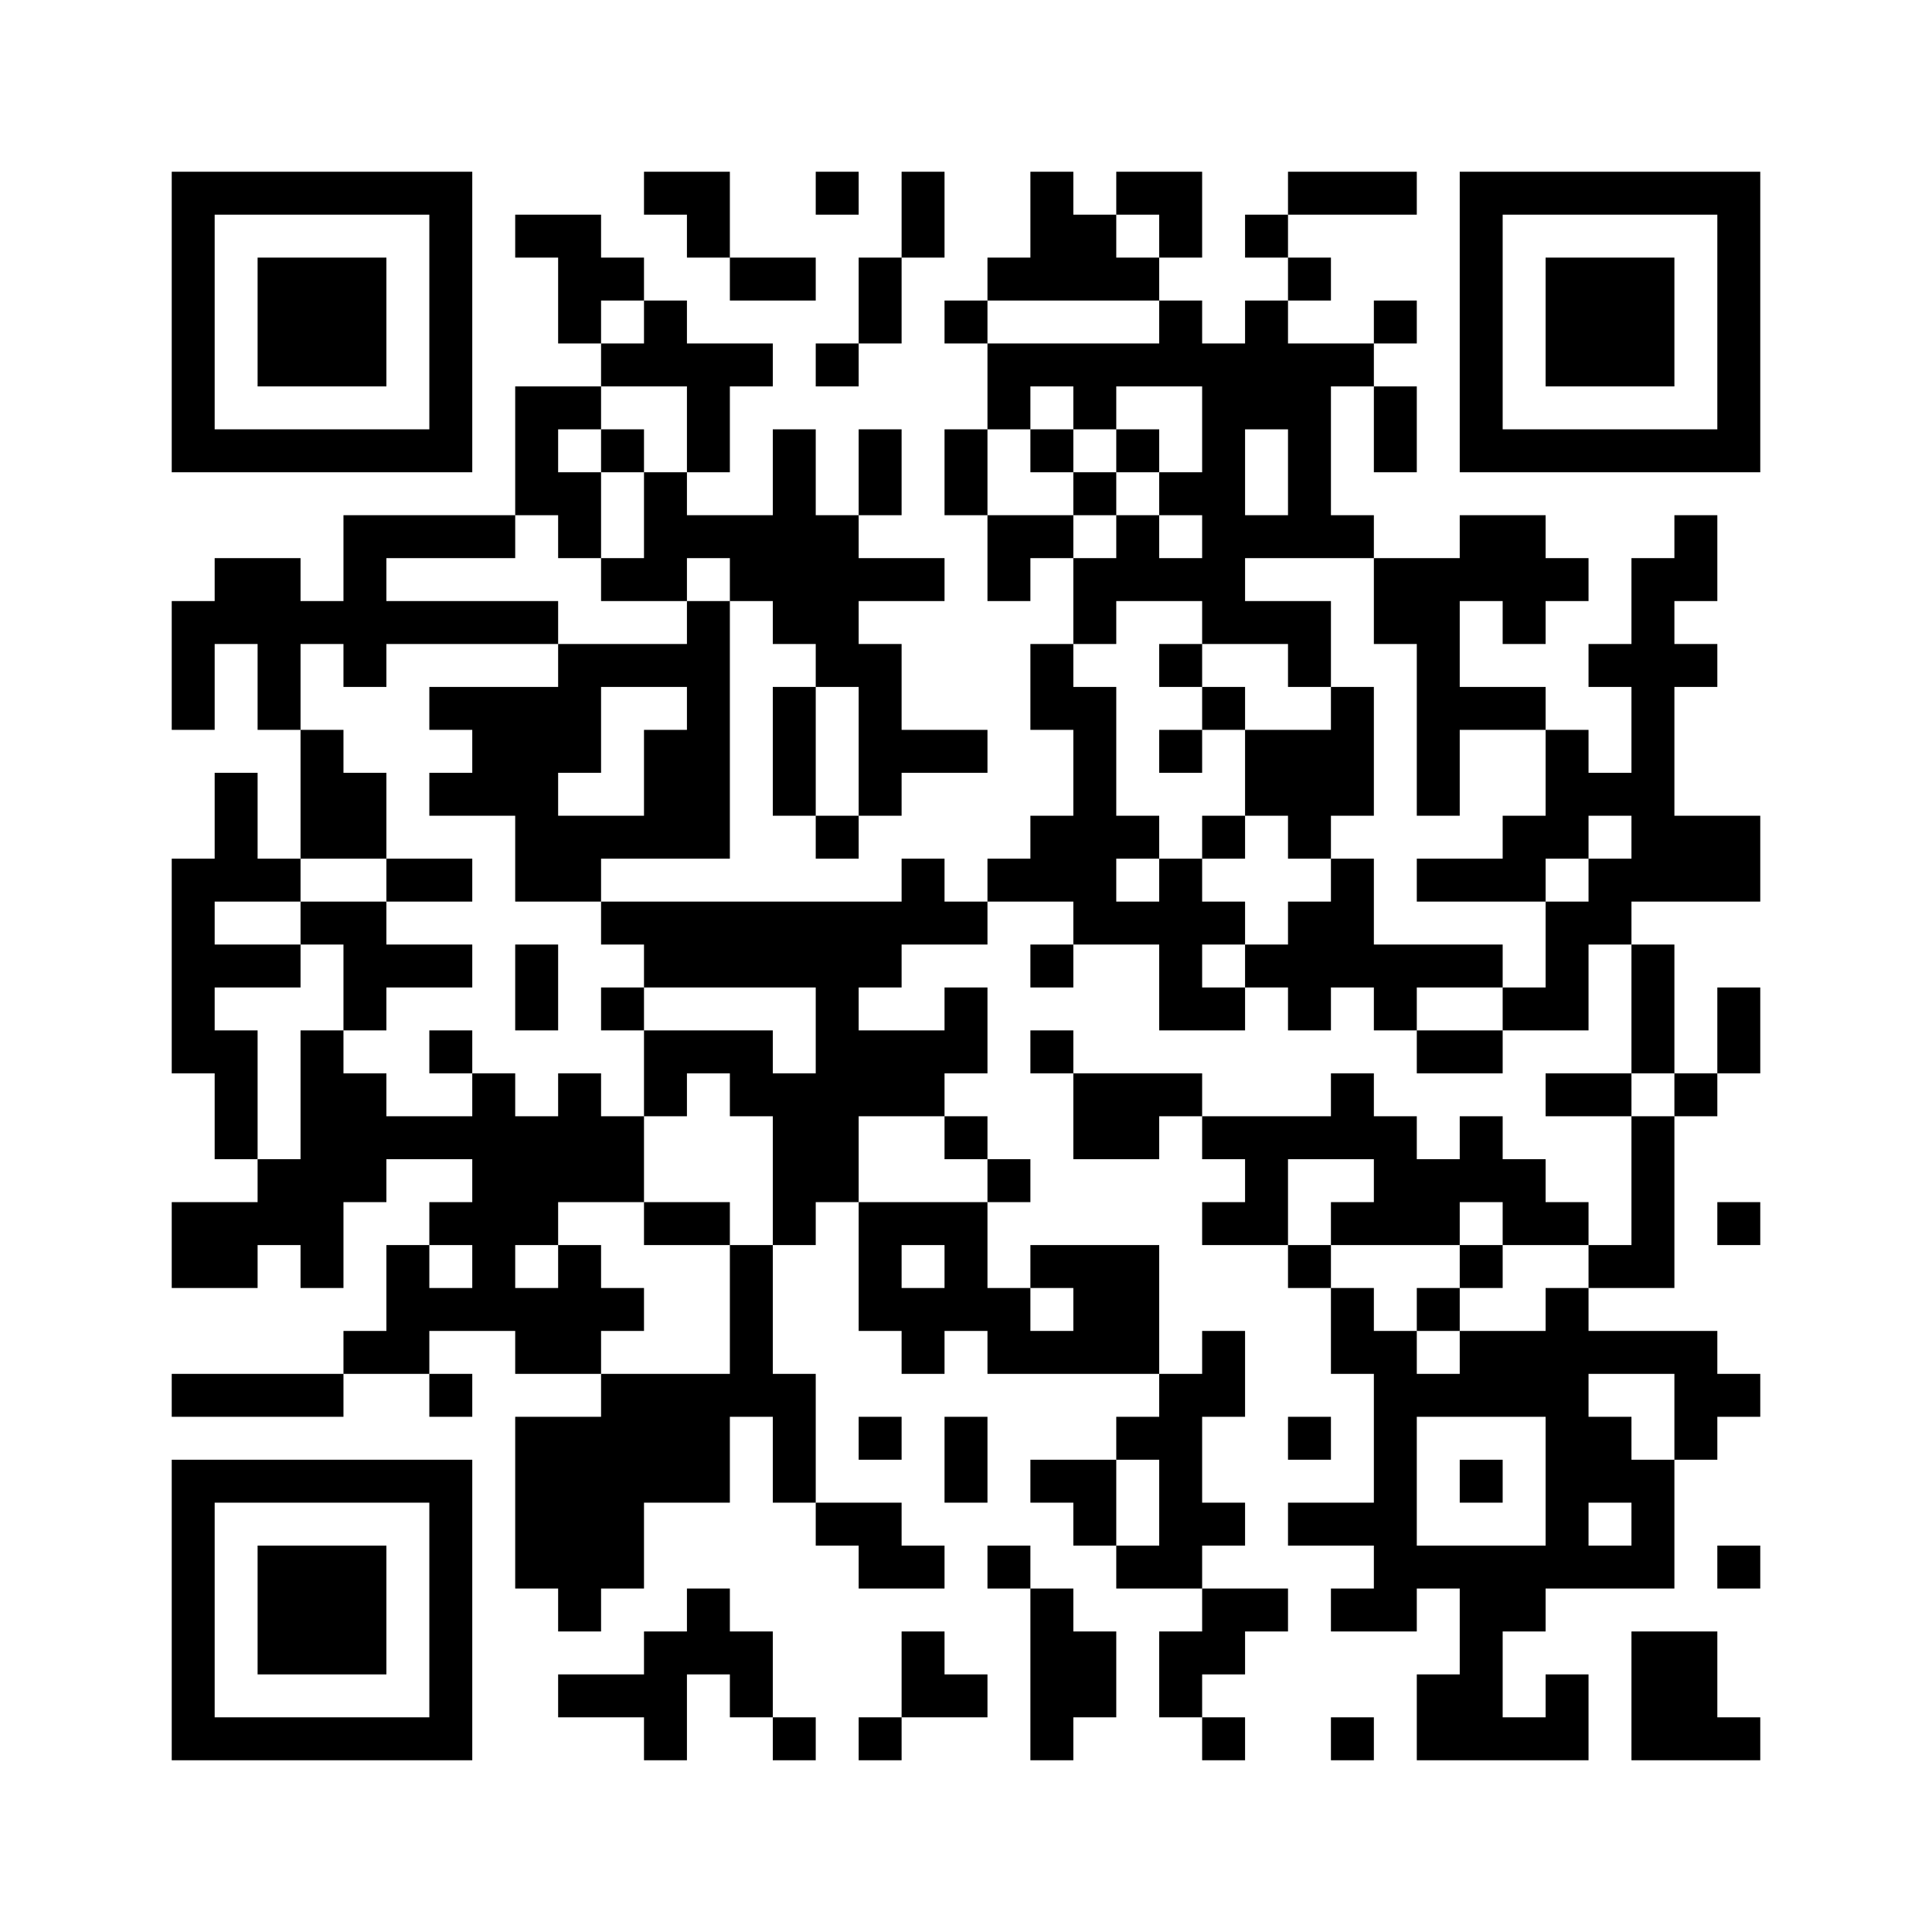
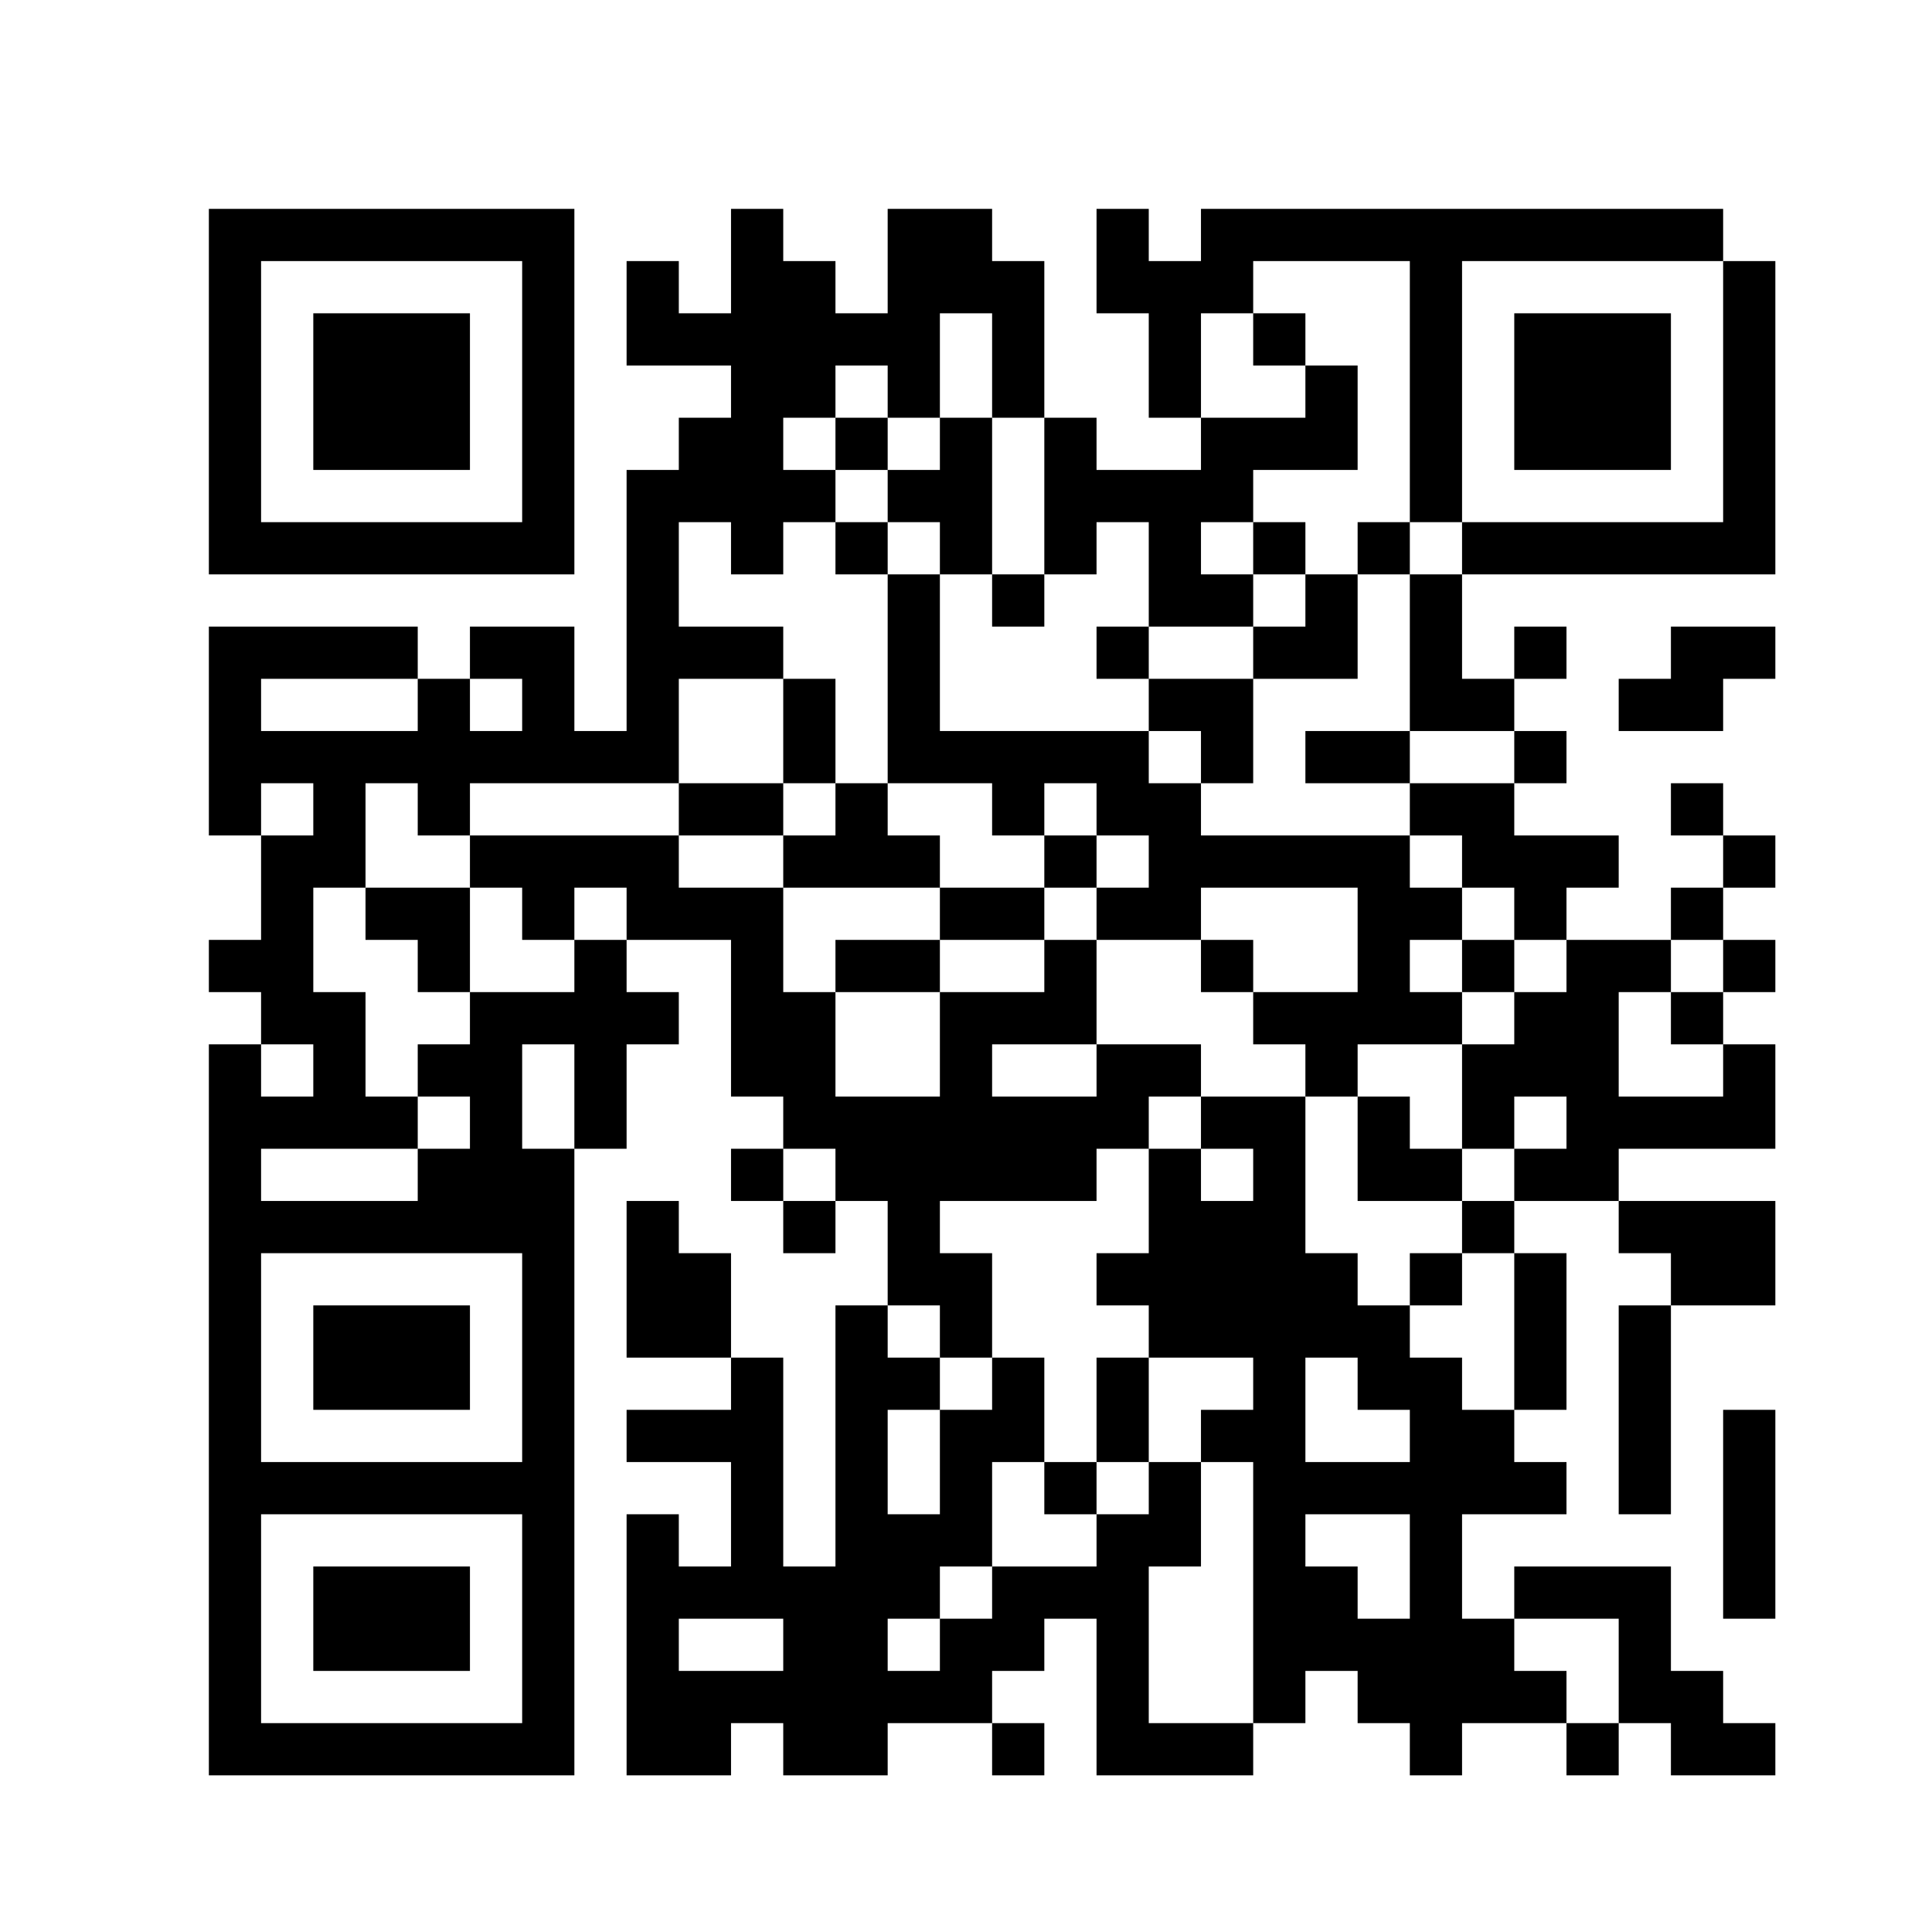
- <svg xmlns="http://www.w3.org/2000/svg" width="45mm" height="45mm" version="1.1" viewBox="0 0 45 45">
-   <path d="M4,4H5V5H4zM5,4H6V5H5zM6,4H7V5H6zM7,4H8V5H7zM8,4H9V5H8zM9,4H10V5H9zM10,4H11V5H10zM15,4H16V5H15zM16,4H17V5H16zM19,4H20V5H19zM21,4H22V5H21zM24,4H25V5H24zM26,4H27V5H26zM27,4H28V5H27zM30,4H31V5H30zM31,4H32V5H31zM32,4H33V5H32zM34,4H35V5H34zM35,4H36V5H35zM36,4H37V5H36zM37,4H38V5H37zM38,4H39V5H38zM39,4H40V5H39zM40,4H41V5H40zM4,5H5V6H4zM10,5H11V6H10zM12,5H13V6H12zM13,5H14V6H13zM16,5H17V6H16zM21,5H22V6H21zM24,5H25V6H24zM25,5H26V6H25zM27,5H28V6H27zM29,5H30V6H29zM34,5H35V6H34zM40,5H41V6H40zM4,6H5V7H4zM6,6H7V7H6zM7,6H8V7H7zM8,6H9V7H8zM10,6H11V7H10zM13,6H14V7H13zM14,6H15V7H14zM17,6H18V7H17zM18,6H19V7H18zM20,6H21V7H20zM23,6H24V7H23zM24,6H25V7H24zM25,6H26V7H25zM26,6H27V7H26zM30,6H31V7H30zM34,6H35V7H34zM36,6H37V7H36zM37,6H38V7H37zM38,6H39V7H38zM40,6H41V7H40zM4,7H5V8H4zM6,7H7V8H6zM7,7H8V8H7zM8,7H9V8H8zM10,7H11V8H10zM13,7H14V8H13zM15,7H16V8H15zM20,7H21V8H20zM22,7H23V8H22zM27,7H28V8H27zM29,7H30V8H29zM32,7H33V8H32zM34,7H35V8H34zM36,7H37V8H36zM37,7H38V8H37zM38,7H39V8H38zM40,7H41V8H40zM4,8H5V9H4zM6,8H7V9H6zM7,8H8V9H7zM8,8H9V9H8zM10,8H11V9H10zM14,8H15V9H14zM15,8H16V9H15zM16,8H17V9H16zM17,8H18V9H17zM19,8H20V9H19zM23,8H24V9H23zM24,8H25V9H24zM25,8H26V9H25zM26,8H27V9H26zM27,8H28V9H27zM28,8H29V9H28zM29,8H30V9H29zM30,8H31V9H30zM31,8H32V9H31zM34,8H35V9H34zM36,8H37V9H36zM37,8H38V9H37zM38,8H39V9H38zM40,8H41V9H40zM4,9H5V10H4zM10,9H11V10H10zM12,9H13V10H12zM13,9H14V10H13zM16,9H17V10H16zM23,9H24V10H23zM25,9H26V10H25zM28,9H29V10H28zM29,9H30V10H29zM30,9H31V10H30zM32,9H33V10H32zM34,9H35V10H34zM40,9H41V10H40zM4,10H5V11H4zM5,10H6V11H5zM6,10H7V11H6zM7,10H8V11H7zM8,10H9V11H8zM9,10H10V11H9zM10,10H11V11H10zM12,10H13V11H12zM14,10H15V11H14zM16,10H17V11H16zM18,10H19V11H18zM20,10H21V11H20zM22,10H23V11H22zM24,10H25V11H24zM26,10H27V11H26zM28,10H29V11H28zM30,10H31V11H30zM32,10H33V11H32zM34,10H35V11H34zM35,10H36V11H35zM36,10H37V11H36zM37,10H38V11H37zM38,10H39V11H38zM39,10H40V11H39zM40,10H41V11H40zM12,11H13V12H12zM13,11H14V12H13zM15,11H16V12H15zM18,11H19V12H18zM20,11H21V12H20zM22,11H23V12H22zM25,11H26V12H25zM27,11H28V12H27zM28,11H29V12H28zM30,11H31V12H30zM8,12H9V13H8zM9,12H10V13H9zM10,12H11V13H10zM11,12H12V13H11zM13,12H14V13H13zM15,12H16V13H15zM16,12H17V13H16zM17,12H18V13H17zM18,12H19V13H18zM19,12H20V13H19zM23,12H24V13H23zM24,12H25V13H24zM26,12H27V13H26zM28,12H29V13H28zM29,12H30V13H29zM30,12H31V13H30zM31,12H32V13H31zM34,12H35V13H34zM35,12H36V13H35zM39,12H40V13H39zM5,13H6V14H5zM6,13H7V14H6zM8,13H9V14H8zM14,13H15V14H14zM15,13H16V14H15zM17,13H18V14H17zM18,13H19V14H18zM19,13H20V14H19zM20,13H21V14H20zM21,13H22V14H21zM23,13H24V14H23zM25,13H26V14H25zM26,13H27V14H26zM27,13H28V14H27zM28,13H29V14H28zM32,13H33V14H32zM33,13H34V14H33zM34,13H35V14H34zM35,13H36V14H35zM36,13H37V14H36zM38,13H39V14H38zM39,13H40V14H39zM4,14H5V15H4zM5,14H6V15H5zM6,14H7V15H6zM7,14H8V15H7zM8,14H9V15H8zM9,14H10V15H9zM10,14H11V15H10zM11,14H12V15H11zM12,14H13V15H12zM16,14H17V15H16zM18,14H19V15H18zM19,14H20V15H19zM25,14H26V15H25zM28,14H29V15H28zM29,14H30V15H29zM30,14H31V15H30zM32,14H33V15H32zM33,14H34V15H33zM35,14H36V15H35zM38,14H39V15H38zM4,15H5V16H4zM6,15H7V16H6zM8,15H9V16H8zM13,15H14V16H13zM14,15H15V16H14zM15,15H16V16H15zM16,15H17V16H16zM19,15H20V16H19zM20,15H21V16H20zM24,15H25V16H24zM27,15H28V16H27zM30,15H31V16H30zM33,15H34V16H33zM37,15H38V16H37zM38,15H39V16H38zM39,15H40V16H39zM4,16H5V17H4zM6,16H7V17H6zM10,16H11V17H10zM11,16H12V17H11zM12,16H13V17H12zM13,16H14V17H13zM16,16H17V17H16zM18,16H19V17H18zM20,16H21V17H20zM24,16H25V17H24zM25,16H26V17H25zM28,16H29V17H28zM31,16H32V17H31zM33,16H34V17H33zM34,16H35V17H34zM35,16H36V17H35zM38,16H39V17H38zM7,17H8V18H7zM11,17H12V18H11zM12,17H13V18H12zM13,17H14V18H13zM15,17H16V18H15zM16,17H17V18H16zM18,17H19V18H18zM20,17H21V18H20zM21,17H22V18H21zM22,17H23V18H22zM25,17H26V18H25zM27,17H28V18H27zM29,17H30V18H29zM30,17H31V18H30zM31,17H32V18H31zM33,17H34V18H33zM36,17H37V18H36zM38,17H39V18H38zM5,18H6V19H5zM7,18H8V19H7zM8,18H9V19H8zM10,18H11V19H10zM11,18H12V19H11zM12,18H13V19H12zM15,18H16V19H15zM16,18H17V19H16zM18,18H19V19H18zM20,18H21V19H20zM25,18H26V19H25zM29,18H30V19H29zM30,18H31V19H30zM31,18H32V19H31zM33,18H34V19H33zM36,18H37V19H36zM37,18H38V19H37zM38,18H39V19H38zM5,19H6V20H5zM7,19H8V20H7zM8,19H9V20H8zM12,19H13V20H12zM13,19H14V20H13zM14,19H15V20H14zM15,19H16V20H15zM16,19H17V20H16zM19,19H20V20H19zM24,19H25V20H24zM25,19H26V20H25zM26,19H27V20H26zM28,19H29V20H28zM30,19H31V20H30zM35,19H36V20H35zM36,19H37V20H36zM38,19H39V20H38zM39,19H40V20H39zM40,19H41V20H40zM4,20H5V21H4zM5,20H6V21H5zM6,20H7V21H6zM9,20H10V21H9zM10,20H11V21H10zM12,20H13V21H12zM13,20H14V21H13zM21,20H22V21H21zM23,20H24V21H23zM24,20H25V21H24zM25,20H26V21H25zM27,20H28V21H27zM31,20H32V21H31zM33,20H34V21H33zM34,20H35V21H34zM35,20H36V21H35zM37,20H38V21H37zM38,20H39V21H38zM39,20H40V21H39zM40,20H41V21H40zM4,21H5V22H4zM7,21H8V22H7zM8,21H9V22H8zM14,21H15V22H14zM15,21H16V22H15zM16,21H17V22H16zM17,21H18V22H17zM18,21H19V22H18zM19,21H20V22H19zM20,21H21V22H20zM21,21H22V22H21zM22,21H23V22H22zM25,21H26V22H25zM26,21H27V22H26zM27,21H28V22H27zM28,21H29V22H28zM30,21H31V22H30zM31,21H32V22H31zM36,21H37V22H36zM37,21H38V22H37zM4,22H5V23H4zM5,22H6V23H5zM6,22H7V23H6zM8,22H9V23H8zM9,22H10V23H9zM10,22H11V23H10zM12,22H13V23H12zM15,22H16V23H15zM16,22H17V23H16zM17,22H18V23H17zM18,22H19V23H18zM19,22H20V23H19zM20,22H21V23H20zM24,22H25V23H24zM27,22H28V23H27zM29,22H30V23H29zM30,22H31V23H30zM31,22H32V23H31zM32,22H33V23H32zM33,22H34V23H33zM34,22H35V23H34zM36,22H37V23H36zM38,22H39V23H38zM4,23H5V24H4zM8,23H9V24H8zM12,23H13V24H12zM14,23H15V24H14zM19,23H20V24H19zM22,23H23V24H22zM27,23H28V24H27zM28,23H29V24H28zM30,23H31V24H30zM32,23H33V24H32zM35,23H36V24H35zM36,23H37V24H36zM38,23H39V24H38zM40,23H41V24H40zM4,24H5V25H4zM5,24H6V25H5zM7,24H8V25H7zM10,24H11V25H10zM15,24H16V25H15zM16,24H17V25H16zM17,24H18V25H17zM19,24H20V25H19zM20,24H21V25H20zM21,24H22V25H21zM22,24H23V25H22zM24,24H25V25H24zM33,24H34V25H33zM34,24H35V25H34zM38,24H39V25H38zM40,24H41V25H40zM5,25H6V26H5zM7,25H8V26H7zM8,25H9V26H8zM11,25H12V26H11zM13,25H14V26H13zM15,25H16V26H15zM17,25H18V26H17zM18,25H19V26H18zM19,25H20V26H19zM20,25H21V26H20zM21,25H22V26H21zM25,25H26V26H25zM26,25H27V26H26zM27,25H28V26H27zM31,25H32V26H31zM36,25H37V26H36zM37,25H38V26H37zM39,25H40V26H39zM5,26H6V27H5zM7,26H8V27H7zM8,26H9V27H8zM9,26H10V27H9zM10,26H11V27H10zM11,26H12V27H11zM12,26H13V27H12zM13,26H14V27H13zM14,26H15V27H14zM18,26H19V27H18zM19,26H20V27H19zM22,26H23V27H22zM25,26H26V27H25zM26,26H27V27H26zM28,26H29V27H28zM29,26H30V27H29zM30,26H31V27H30zM31,26H32V27H31zM32,26H33V27H32zM34,26H35V27H34zM38,26H39V27H38zM6,27H7V28H6zM7,27H8V28H7zM8,27H9V28H8zM11,27H12V28H11zM12,27H13V28H12zM13,27H14V28H13zM14,27H15V28H14zM18,27H19V28H18zM19,27H20V28H19zM23,27H24V28H23zM29,27H30V28H29zM32,27H33V28H32zM33,27H34V28H33zM34,27H35V28H34zM35,27H36V28H35zM38,27H39V28H38zM4,28H5V29H4zM5,28H6V29H5zM6,28H7V29H6zM7,28H8V29H7zM10,28H11V29H10zM11,28H12V29H11zM12,28H13V29H12zM15,28H16V29H15zM16,28H17V29H16zM18,28H19V29H18zM20,28H21V29H20zM21,28H22V29H21zM22,28H23V29H22zM28,28H29V29H28zM29,28H30V29H29zM31,28H32V29H31zM32,28H33V29H32zM33,28H34V29H33zM35,28H36V29H35zM36,28H37V29H36zM38,28H39V29H38zM40,28H41V29H40zM4,29H5V30H4zM5,29H6V30H5zM7,29H8V30H7zM9,29H10V30H9zM11,29H12V30H11zM13,29H14V30H13zM17,29H18V30H17zM20,29H21V30H20zM22,29H23V30H22zM24,29H25V30H24zM25,29H26V30H25zM26,29H27V30H26zM30,29H31V30H30zM34,29H35V30H34zM37,29H38V30H37zM38,29H39V30H38zM9,30H10V31H9zM10,30H11V31H10zM11,30H12V31H11zM12,30H13V31H12zM13,30H14V31H13zM14,30H15V31H14zM17,30H18V31H17zM20,30H21V31H20zM21,30H22V31H21zM22,30H23V31H22zM23,30H24V31H23zM25,30H26V31H25zM26,30H27V31H26zM31,30H32V31H31zM33,30H34V31H33zM36,30H37V31H36zM8,31H9V32H8zM9,31H10V32H9zM12,31H13V32H12zM13,31H14V32H13zM17,31H18V32H17zM21,31H22V32H21zM23,31H24V32H23zM24,31H25V32H24zM25,31H26V32H25zM26,31H27V32H26zM28,31H29V32H28zM31,31H32V32H31zM32,31H33V32H32zM34,31H35V32H34zM35,31H36V32H35zM36,31H37V32H36zM37,31H38V32H37zM38,31H39V32H38zM39,31H40V32H39zM4,32H5V33H4zM5,32H6V33H5zM6,32H7V33H6zM7,32H8V33H7zM10,32H11V33H10zM14,32H15V33H14zM15,32H16V33H15zM16,32H17V33H16zM17,32H18V33H17zM18,32H19V33H18zM27,32H28V33H27zM28,32H29V33H28zM32,32H33V33H32zM33,32H34V33H33zM34,32H35V33H34zM35,32H36V33H35zM36,32H37V33H36zM39,32H40V33H39zM40,32H41V33H40zM12,33H13V34H12zM13,33H14V34H13zM14,33H15V34H14zM15,33H16V34H15zM16,33H17V34H16zM18,33H19V34H18zM20,33H21V34H20zM22,33H23V34H22zM26,33H27V34H26zM27,33H28V34H27zM30,33H31V34H30zM32,33H33V34H32zM36,33H37V34H36zM37,33H38V34H37zM39,33H40V34H39zM4,34H5V35H4zM5,34H6V35H5zM6,34H7V35H6zM7,34H8V35H7zM8,34H9V35H8zM9,34H10V35H9zM10,34H11V35H10zM12,34H13V35H12zM13,34H14V35H13zM14,34H15V35H14zM15,34H16V35H15zM16,34H17V35H16zM18,34H19V35H18zM22,34H23V35H22zM24,34H25V35H24zM25,34H26V35H25zM27,34H28V35H27zM32,34H33V35H32zM34,34H35V35H34zM36,34H37V35H36zM37,34H38V35H37zM38,34H39V35H38zM4,35H5V36H4zM10,35H11V36H10zM12,35H13V36H12zM13,35H14V36H13zM14,35H15V36H14zM19,35H20V36H19zM20,35H21V36H20zM25,35H26V36H25zM27,35H28V36H27zM28,35H29V36H28zM30,35H31V36H30zM31,35H32V36H31zM32,35H33V36H32zM36,35H37V36H36zM38,35H39V36H38zM4,36H5V37H4zM6,36H7V37H6zM7,36H8V37H7zM8,36H9V37H8zM10,36H11V37H10zM12,36H13V37H12zM13,36H14V37H13zM14,36H15V37H14zM20,36H21V37H20zM21,36H22V37H21zM23,36H24V37H23zM26,36H27V37H26zM27,36H28V37H27zM32,36H33V37H32zM33,36H34V37H33zM34,36H35V37H34zM35,36H36V37H35zM36,36H37V37H36zM37,36H38V37H37zM38,36H39V37H38zM40,36H41V37H40zM4,37H5V38H4zM6,37H7V38H6zM7,37H8V38H7zM8,37H9V38H8zM10,37H11V38H10zM13,37H14V38H13zM16,37H17V38H16zM24,37H25V38H24zM28,37H29V38H28zM29,37H30V38H29zM31,37H32V38H31zM32,37H33V38H32zM34,37H35V38H34zM35,37H36V38H35zM4,38H5V39H4zM6,38H7V39H6zM7,38H8V39H7zM8,38H9V39H8zM10,38H11V39H10zM15,38H16V39H15zM16,38H17V39H16zM17,38H18V39H17zM21,38H22V39H21zM24,38H25V39H24zM25,38H26V39H25zM27,38H28V39H27zM28,38H29V39H28zM34,38H35V39H34zM38,38H39V39H38zM39,38H40V39H39zM4,39H5V40H4zM10,39H11V40H10zM13,39H14V40H13zM14,39H15V40H14zM15,39H16V40H15zM17,39H18V40H17zM21,39H22V40H21zM22,39H23V40H22zM24,39H25V40H24zM25,39H26V40H25zM27,39H28V40H27zM33,39H34V40H33zM34,39H35V40H34zM36,39H37V40H36zM38,39H39V40H38zM39,39H40V40H39zM4,40H5V41H4zM5,40H6V41H5zM6,40H7V41H6zM7,40H8V41H7zM8,40H9V41H8zM9,40H10V41H9zM10,40H11V41H10zM15,40H16V41H15zM18,40H19V41H18zM20,40H21V41H20zM24,40H25V41H24zM28,40H29V41H28zM31,40H32V41H31zM33,40H34V41H33zM34,40H35V41H34zM35,40H36V41H35zM36,40H37V41H36zM38,40H39V41H38zM39,40H40V41H39zM40,40H41V41H40z" id="qr-path" fill="#000000" fill-opacity="1" fill-rule="nonzero" stroke="none" />
+ <svg xmlns="http://www.w3.org/2000/svg" width="3.7mm" height="3.7mm" version="1.1" viewBox="0 0 3.7 3.7">
+   <path d="M0.4,0.4H0.5V0.5H0.4zM0.5,0.4H0.6V0.5H0.5zM0.6,0.4H0.7V0.5H0.6zM0.7,0.4H0.8V0.5H0.7zM0.8,0.4H0.9V0.5H0.8zM0.9,0.4H1V0.5H0.9zM1,0.4H1.1V0.5H1zM1.4,0.4H1.5V0.5H1.4zM1.7,0.4H1.8V0.5H1.7zM1.8,0.4H1.9V0.5H1.8zM2.1,0.4H2.2V0.5H2.1zM2.3,0.4H2.4V0.5H2.3zM2.4,0.4H2.5V0.5H2.4zM2.5,0.4H2.6V0.5H2.5zM2.6,0.4H2.7V0.5H2.6zM2.7,0.4H2.8V0.5H2.7zM2.8,0.4H2.9V0.5H2.8zM2.9,0.4H3V0.5H2.9zM3,0.4H3.1V0.5H3zM3.1,0.4H3.2V0.5H3.1zM3.2,0.4H3.3V0.5H3.2zM0.4,0.5H0.5V0.6H0.4zM1,0.5H1.1V0.6H1zM1.2,0.5H1.3V0.6H1.2zM1.4,0.5H1.5V0.6H1.4zM1.5,0.5H1.6V0.6H1.5zM1.7,0.5H1.8V0.6H1.7zM1.8,0.5H1.9V0.6H1.8zM1.9,0.5H2V0.6H1.9zM2.1,0.5H2.2V0.6H2.1zM2.2,0.5H2.3V0.6H2.2zM2.3,0.5H2.4V0.6H2.3zM2.7,0.5H2.8V0.6H2.7zM3.3,0.5H3.4V0.6H3.3zM0.4,0.6H0.5V0.7H0.4zM0.6,0.6H0.7V0.7H0.6zM0.7,0.6H0.8V0.7H0.7zM0.8,0.6H0.9V0.7H0.8zM1,0.6H1.1V0.7H1zM1.2,0.6H1.3V0.7H1.2zM1.3,0.6H1.4V0.7H1.3zM1.4,0.6H1.5V0.7H1.4zM1.5,0.6H1.6V0.7H1.5zM1.6,0.6H1.7V0.7H1.6zM1.7,0.6H1.8V0.7H1.7zM1.9,0.6H2V0.7H1.9zM2.2,0.6H2.3V0.7H2.2zM2.4,0.6H2.5V0.7H2.4zM2.7,0.6H2.8V0.7H2.7zM2.9,0.6H3V0.7H2.9zM3,0.6H3.1V0.7H3zM3.1,0.6H3.2V0.7H3.1zM3.3,0.6H3.4V0.7H3.3zM0.4,0.7H0.5V0.8H0.4zM0.6,0.7H0.7V0.8H0.6zM0.7,0.7H0.8V0.8H0.7zM0.8,0.7H0.9V0.8H0.8zM1,0.7H1.1V0.8H1zM1.4,0.7H1.5V0.8H1.4zM1.5,0.7H1.6V0.8H1.5zM1.7,0.7H1.8V0.8H1.7zM1.9,0.7H2V0.8H1.9zM2.2,0.7H2.3V0.8H2.2zM2.5,0.7H2.6V0.8H2.5zM2.7,0.7H2.8V0.8H2.7zM2.9,0.7H3V0.8H2.9zM3,0.7H3.1V0.8H3zM3.1,0.7H3.2V0.8H3.1zM3.3,0.7H3.4V0.8H3.3zM0.4,0.8H0.5V0.9H0.4zM0.6,0.8H0.7V0.9H0.6zM0.7,0.8H0.8V0.9H0.7zM0.8,0.8H0.9V0.9H0.8zM1,0.8H1.1V0.9H1zM1.3,0.8H1.4V0.9H1.3zM1.4,0.8H1.5V0.9H1.4zM1.6,0.8H1.7V0.9H1.6zM1.8,0.8H1.9V0.9H1.8zM2,0.8H2.1V0.9H2zM2.3,0.8H2.4V0.9H2.3zM2.4,0.8H2.5V0.9H2.4zM2.5,0.8H2.6V0.9H2.5zM2.7,0.8H2.8V0.9H2.7zM2.9,0.8H3V0.9H2.9zM3,0.8H3.1V0.9H3zM3.1,0.8H3.2V0.9H3.1zM3.3,0.8H3.4V0.9H3.3zM0.4,0.9H0.5V1H0.4zM1,0.9H1.1V1H1zM1.2,0.9H1.3V1H1.2zM1.3,0.9H1.4V1H1.3zM1.4,0.9H1.5V1H1.4zM1.5,0.9H1.6V1H1.5zM1.7,0.9H1.8V1H1.7zM1.8,0.9H1.9V1H1.8zM2,0.9H2.1V1H2zM2.1,0.9H2.2V1H2.1zM2.2,0.9H2.3V1H2.2zM2.3,0.9H2.4V1H2.3zM2.7,0.9H2.8V1H2.7zM3.3,0.9H3.4V1H3.3zM0.4,1H0.5V1.1H0.4zM0.5,1H0.6V1.1H0.5zM0.6,1H0.7V1.1H0.6zM0.7,1H0.8V1.1H0.7zM0.8,1H0.9V1.1H0.8zM0.9,1H1V1.1H0.9zM1,1H1.1V1.1H1zM1.2,1H1.3V1.1H1.2zM1.4,1H1.5V1.1H1.4zM1.6,1H1.7V1.1H1.6zM1.8,1H1.9V1.1H1.8zM2,1H2.1V1.1H2zM2.2,1H2.3V1.1H2.2zM2.4,1H2.5V1.1H2.4zM2.6,1H2.7V1.1H2.6zM2.8,1H2.9V1.1H2.8zM2.9,1H3V1.1H2.9zM3,1H3.1V1.1H3zM3.1,1H3.2V1.1H3.1zM3.2,1H3.3V1.1H3.2zM3.3,1H3.4V1.1H3.3zM1.2,1.1H1.3V1.2H1.2zM1.7,1.1H1.8V1.2H1.7zM1.9,1.1H2V1.2H1.9zM2.2,1.1H2.3V1.2H2.2zM2.3,1.1H2.4V1.2H2.3zM2.5,1.1H2.6V1.2H2.5zM2.7,1.1H2.8V1.2H2.7zM0.4,1.2H0.5V1.3H0.4zM0.5,1.2H0.6V1.3H0.5zM0.6,1.2H0.7V1.3H0.6zM0.7,1.2H0.8V1.3H0.7zM0.9,1.2H1V1.3H0.9zM1,1.2H1.1V1.3H1zM1.2,1.2H1.3V1.3H1.2zM1.3,1.2H1.4V1.3H1.3zM1.4,1.2H1.5V1.3H1.4zM1.7,1.2H1.8V1.3H1.7zM2.1,1.2H2.2V1.3H2.1zM2.4,1.2H2.5V1.3H2.4zM2.5,1.2H2.6V1.3H2.5zM2.7,1.2H2.8V1.3H2.7zM2.9,1.2H3V1.3H2.9zM3.2,1.2H3.3V1.3H3.2zM3.3,1.2H3.4V1.3H3.3zM0.4,1.3H0.5V1.4H0.4zM0.8,1.3H0.9V1.4H0.8zM1,1.3H1.1V1.4H1zM1.2,1.3H1.3V1.4H1.2zM1.5,1.3H1.6V1.4H1.5zM1.7,1.3H1.8V1.4H1.7zM2.2,1.3H2.3V1.4H2.2zM2.3,1.3H2.4V1.4H2.3zM2.7,1.3H2.8V1.4H2.7zM2.8,1.3H2.9V1.4H2.8zM3.1,1.3H3.2V1.4H3.1zM3.2,1.3H3.3V1.4H3.2zM0.4,1.4H0.5V1.5H0.4zM0.5,1.4H0.6V1.5H0.5zM0.6,1.4H0.7V1.5H0.6zM0.7,1.4H0.8V1.5H0.7zM0.8,1.4H0.9V1.5H0.8zM0.9,1.4H1V1.5H0.9zM1,1.4H1.1V1.5H1zM1.1,1.4H1.2V1.5H1.1zM1.2,1.4H1.3V1.5H1.2zM1.5,1.4H1.6V1.5H1.5zM1.7,1.4H1.8V1.5H1.7zM1.8,1.4H1.9V1.5H1.8zM1.9,1.4H2V1.5H1.9zM2,1.4H2.1V1.5H2zM2.1,1.4H2.2V1.5H2.1zM2.3,1.4H2.4V1.5H2.3zM2.5,1.4H2.6V1.5H2.5zM2.6,1.4H2.7V1.5H2.6zM2.9,1.4H3V1.5H2.9zM0.4,1.5H0.5V1.6H0.4zM0.6,1.5H0.7V1.6H0.6zM0.8,1.5H0.9V1.6H0.8zM1.3,1.5H1.4V1.6H1.3zM1.4,1.5H1.5V1.6H1.4zM1.6,1.5H1.7V1.6H1.6zM1.9,1.5H2V1.6H1.9zM2.1,1.5H2.2V1.6H2.1zM2.2,1.5H2.3V1.6H2.2zM2.7,1.5H2.8V1.6H2.7zM2.8,1.5H2.9V1.6H2.8zM3.2,1.5H3.3V1.6H3.2zM0.5,1.6H0.6V1.7H0.5zM0.6,1.6H0.7V1.7H0.6zM0.9,1.6H1V1.7H0.9zM1,1.6H1.1V1.7H1zM1.1,1.6H1.2V1.7H1.1zM1.2,1.6H1.3V1.7H1.2zM1.5,1.6H1.6V1.7H1.5zM1.6,1.6H1.7V1.7H1.6zM1.7,1.6H1.8V1.7H1.7zM2,1.6H2.1V1.7H2zM2.2,1.6H2.3V1.7H2.2zM2.3,1.6H2.4V1.7H2.3zM2.4,1.6H2.5V1.7H2.4zM2.5,1.6H2.6V1.7H2.5zM2.6,1.6H2.7V1.7H2.6zM2.8,1.6H2.9V1.7H2.8zM2.9,1.6H3V1.7H2.9zM3,1.6H3.1V1.7H3zM3.3,1.6H3.4V1.7H3.3zM0.5,1.7H0.6V1.8H0.5zM0.7,1.7H0.8V1.8H0.7zM0.8,1.7H0.9V1.8H0.8zM1,1.7H1.1V1.8H1zM1.2,1.7H1.3V1.8H1.2zM1.3,1.7H1.4V1.8H1.3zM1.4,1.7H1.5V1.8H1.4zM1.8,1.7H1.9V1.8H1.8zM1.9,1.7H2V1.8H1.9zM2.1,1.7H2.2V1.8H2.1zM2.2,1.7H2.3V1.8H2.2zM2.6,1.7H2.7V1.8H2.6zM2.7,1.7H2.8V1.8H2.7zM2.9,1.7H3V1.8H2.9zM3.2,1.7H3.3V1.8H3.2zM0.4,1.8H0.5V1.9H0.4zM0.5,1.8H0.6V1.9H0.5zM0.8,1.8H0.9V1.9H0.8zM1.1,1.8H1.2V1.9H1.1zM1.4,1.8H1.5V1.9H1.4zM1.6,1.8H1.7V1.9H1.6zM1.7,1.8H1.8V1.9H1.7zM2,1.8H2.1V1.9H2zM2.3,1.8H2.4V1.9H2.3zM2.6,1.8H2.7V1.9H2.6zM2.8,1.8H2.9V1.9H2.8zM3,1.8H3.1V1.9H3zM3.1,1.8H3.2V1.9H3.1zM3.3,1.8H3.4V1.9H3.3zM0.5,1.9H0.6V2H0.5zM0.6,1.9H0.7V2H0.6zM0.9,1.9H1V2H0.9zM1,1.9H1.1V2H1zM1.1,1.9H1.2V2H1.1zM1.2,1.9H1.3V2H1.2zM1.4,1.9H1.5V2H1.4zM1.5,1.9H1.6V2H1.5zM1.8,1.9H1.9V2H1.8zM1.9,1.9H2V2H1.9zM2,1.9H2.1V2H2zM2.4,1.9H2.5V2H2.4zM2.5,1.9H2.6V2H2.5zM2.6,1.9H2.7V2H2.6zM2.7,1.9H2.8V2H2.7zM2.9,1.9H3V2H2.9zM3,1.9H3.1V2H3zM3.2,1.9H3.3V2H3.2zM0.4,2H0.5V2.1H0.4zM0.6,2H0.7V2.1H0.6zM0.8,2H0.9V2.1H0.8zM0.9,2H1V2.1H0.9zM1.1,2H1.2V2.1H1.1zM1.4,2H1.5V2.1H1.4zM1.5,2H1.6V2.1H1.5zM1.8,2H1.9V2.1H1.8zM2.1,2H2.2V2.1H2.1zM2.2,2H2.3V2.1H2.2zM2.5,2H2.6V2.1H2.5zM2.8,2H2.9V2.1H2.8zM2.9,2H3V2.1H2.9zM3,2H3.1V2.1H3zM3.3,2H3.4V2.1H3.3zM0.4,2.1H0.5V2.2H0.4zM0.5,2.1H0.6V2.2H0.5zM0.6,2.1H0.7V2.2H0.6zM0.7,2.1H0.8V2.2H0.7zM0.9,2.1H1V2.2H0.9zM1.1,2.1H1.2V2.2H1.1zM1.5,2.1H1.6V2.2H1.5zM1.6,2.1H1.7V2.2H1.6zM1.7,2.1H1.8V2.2H1.7zM1.8,2.1H1.9V2.2H1.8zM1.9,2.1H2V2.2H1.9zM2,2.1H2.1V2.2H2zM2.1,2.1H2.2V2.2H2.1zM2.3,2.1H2.4V2.2H2.3zM2.4,2.1H2.5V2.2H2.4zM2.6,2.1H2.7V2.2H2.6zM2.8,2.1H2.9V2.2H2.8zM3,2.1H3.1V2.2H3zM3.1,2.1H3.2V2.2H3.1zM3.2,2.1H3.3V2.2H3.2zM3.3,2.1H3.4V2.2H3.3zM0.4,2.2H0.5V2.3H0.4zM0.8,2.2H0.9V2.3H0.8zM0.9,2.2H1V2.3H0.9zM1,2.2H1.1V2.3H1zM1.4,2.2H1.5V2.3H1.4zM1.6,2.2H1.7V2.3H1.6zM1.7,2.2H1.8V2.3H1.7zM1.8,2.2H1.9V2.3H1.8zM1.9,2.2H2V2.3H1.9zM2,2.2H2.1V2.3H2zM2.2,2.2H2.3V2.3H2.2zM2.4,2.2H2.5V2.3H2.4zM2.6,2.2H2.7V2.3H2.6zM2.7,2.2H2.8V2.3H2.7zM2.9,2.2H3V2.3H2.9zM3,2.2H3.1V2.3H3zM0.4,2.3H0.5V2.4H0.4zM0.5,2.3H0.6V2.4H0.5zM0.6,2.3H0.7V2.4H0.6zM0.7,2.3H0.8V2.4H0.7zM0.8,2.3H0.9V2.4H0.8zM0.9,2.3H1V2.4H0.9zM1,2.3H1.1V2.4H1zM1.2,2.3H1.3V2.4H1.2zM1.5,2.3H1.6V2.4H1.5zM1.7,2.3H1.8V2.4H1.7zM2.2,2.3H2.3V2.4H2.2zM2.3,2.3H2.4V2.4H2.3zM2.4,2.3H2.5V2.4H2.4zM2.8,2.3H2.9V2.4H2.8zM3.1,2.3H3.2V2.4H3.1zM3.2,2.3H3.3V2.4H3.2zM3.3,2.3H3.4V2.4H3.3zM0.4,2.4H0.5V2.5H0.4zM1,2.4H1.1V2.5H1zM1.2,2.4H1.3V2.5H1.2zM1.3,2.4H1.4V2.5H1.3zM1.7,2.4H1.8V2.5H1.7zM1.8,2.4H1.9V2.5H1.8zM2.1,2.4H2.2V2.5H2.1zM2.2,2.4H2.3V2.5H2.2zM2.3,2.4H2.4V2.5H2.3zM2.4,2.4H2.5V2.5H2.4zM2.5,2.4H2.6V2.5H2.5zM2.7,2.4H2.8V2.5H2.7zM2.9,2.4H3V2.5H2.9zM3.2,2.4H3.3V2.5H3.2zM3.3,2.4H3.4V2.5H3.3zM0.4,2.5H0.5V2.6H0.4zM0.6,2.5H0.7V2.6H0.6zM0.7,2.5H0.8V2.6H0.7zM0.8,2.5H0.9V2.6H0.8zM1,2.5H1.1V2.6H1zM1.2,2.5H1.3V2.6H1.2zM1.3,2.5H1.4V2.6H1.3zM1.6,2.5H1.7V2.6H1.6zM1.8,2.5H1.9V2.6H1.8zM2.2,2.5H2.3V2.6H2.2zM2.3,2.5H2.4V2.6H2.3zM2.4,2.5H2.5V2.6H2.4zM2.5,2.5H2.6V2.6H2.5zM2.6,2.5H2.7V2.6H2.6zM2.9,2.5H3V2.6H2.9zM3.1,2.5H3.2V2.6H3.1zM0.4,2.6H0.5V2.7H0.4zM0.6,2.6H0.7V2.7H0.6zM0.7,2.6H0.8V2.7H0.7zM0.8,2.6H0.9V2.7H0.8zM1,2.6H1.1V2.7H1zM1.4,2.6H1.5V2.7H1.4zM1.6,2.6H1.7V2.7H1.6zM1.7,2.6H1.8V2.7H1.7zM1.9,2.6H2V2.7H1.9zM2.1,2.6H2.2V2.7H2.1zM2.4,2.6H2.5V2.7H2.4zM2.6,2.6H2.7V2.7H2.6zM2.7,2.6H2.8V2.7H2.7zM2.9,2.6H3V2.7H2.9zM3.1,2.6H3.2V2.7H3.1zM0.4,2.7H0.5V2.8H0.4zM1,2.7H1.1V2.8H1zM1.2,2.7H1.3V2.8H1.2zM1.3,2.7H1.4V2.8H1.3zM1.4,2.7H1.5V2.8H1.4zM1.6,2.7H1.7V2.8H1.6zM1.8,2.7H1.9V2.8H1.8zM1.9,2.7H2V2.8H1.9zM2.1,2.7H2.2V2.8H2.1zM2.3,2.7H2.4V2.8H2.3zM2.4,2.7H2.5V2.8H2.4zM2.7,2.7H2.8V2.8H2.7zM2.8,2.7H2.9V2.8H2.8zM3.1,2.7H3.2V2.8H3.1zM3.3,2.7H3.4V2.8H3.3zM0.4,2.8H0.5V2.9H0.4zM0.5,2.8H0.6V2.9H0.5zM0.6,2.8H0.7V2.9H0.6zM0.7,2.8H0.8V2.9H0.7zM0.8,2.8H0.9V2.9H0.8zM0.9,2.8H1V2.9H0.9zM1,2.8H1.1V2.9H1zM1.4,2.8H1.5V2.9H1.4zM1.6,2.8H1.7V2.9H1.6zM1.8,2.8H1.9V2.9H1.8zM2,2.8H2.1V2.9H2zM2.2,2.8H2.3V2.9H2.2zM2.4,2.8H2.5V2.9H2.4zM2.5,2.8H2.6V2.9H2.5zM2.6,2.8H2.7V2.9H2.6zM2.7,2.8H2.8V2.9H2.7zM2.8,2.8H2.9V2.9H2.8zM2.9,2.8H3V2.9H2.9zM3.1,2.8H3.2V2.9H3.1zM3.3,2.8H3.4V2.9H3.3zM0.4,2.9H0.5V3H0.4zM1,2.9H1.1V3H1zM1.2,2.9H1.3V3H1.2zM1.4,2.9H1.5V3H1.4zM1.6,2.9H1.7V3H1.6zM1.7,2.9H1.8V3H1.7zM1.8,2.9H1.9V3H1.8zM2.1,2.9H2.2V3H2.1zM2.2,2.9H2.3V3H2.2zM2.4,2.9H2.5V3H2.4zM2.7,2.9H2.8V3H2.7zM3.3,2.9H3.4V3H3.3zM0.4,3H0.5V3.1H0.4zM0.6,3H0.7V3.1H0.6zM0.7,3H0.8V3.1H0.7zM0.8,3H0.9V3.1H0.8zM1,3H1.1V3.1H1zM1.2,3H1.3V3.1H1.2zM1.3,3H1.4V3.1H1.3zM1.4,3H1.5V3.1H1.4zM1.5,3H1.6V3.1H1.5zM1.6,3H1.7V3.1H1.6zM1.7,3H1.8V3.1H1.7zM1.9,3H2V3.1H1.9zM2,3H2.1V3.1H2zM2.1,3H2.2V3.1H2.1zM2.4,3H2.5V3.1H2.4zM2.5,3H2.6V3.1H2.5zM2.7,3H2.8V3.1H2.7zM2.9,3H3V3.1H2.9zM3,3H3.1V3.1H3zM3.1,3H3.2V3.1H3.1zM3.3,3H3.4V3.1H3.3zM0.4,3.1H0.5V3.2H0.4zM0.6,3.1H0.7V3.2H0.6zM0.7,3.1H0.8V3.2H0.7zM0.8,3.1H0.9V3.2H0.8zM1,3.1H1.1V3.2H1zM1.2,3.1H1.3V3.2H1.2zM1.5,3.1H1.6V3.2H1.5zM1.6,3.1H1.7V3.2H1.6zM1.8,3.1H1.9V3.2H1.8zM1.9,3.1H2V3.2H1.9zM2.1,3.1H2.2V3.2H2.1zM2.4,3.1H2.5V3.2H2.4zM2.5,3.1H2.6V3.2H2.5zM2.6,3.1H2.7V3.2H2.6zM2.7,3.1H2.8V3.2H2.7zM2.8,3.1H2.9V3.2H2.8zM3.1,3.1H3.2V3.2H3.1zM0.4,3.2H0.5V3.3H0.4zM1,3.2H1.1V3.3H1zM1.2,3.2H1.3V3.3H1.2zM1.3,3.2H1.4V3.3H1.3zM1.4,3.2H1.5V3.3H1.4zM1.5,3.2H1.6V3.3H1.5zM1.6,3.2H1.7V3.3H1.6zM1.7,3.2H1.8V3.3H1.7zM1.8,3.2H1.9V3.3H1.8zM2.1,3.2H2.2V3.3H2.1zM2.4,3.2H2.5V3.3H2.4zM2.6,3.2H2.7V3.3H2.6zM2.7,3.2H2.8V3.3H2.7zM2.8,3.2H2.9V3.3H2.8zM2.9,3.2H3V3.3H2.9zM3.1,3.2H3.2V3.3H3.1zM3.2,3.2H3.3V3.3H3.2zM0.4,3.3H0.5V3.4H0.4zM0.5,3.3H0.6V3.4H0.5zM0.6,3.3H0.7V3.4H0.6zM0.7,3.3H0.8V3.4H0.7zM0.8,3.3H0.9V3.4H0.8zM0.9,3.3H1V3.4H0.9zM1,3.3H1.1V3.4H1zM1.2,3.3H1.3V3.4H1.2zM1.3,3.3H1.4V3.4H1.3zM1.5,3.3H1.6V3.4H1.5zM1.6,3.3H1.7V3.4H1.6zM1.9,3.3H2V3.4H1.9zM2.1,3.3H2.2V3.4H2.1zM2.2,3.3H2.3V3.4H2.2zM2.3,3.3H2.4V3.4H2.3zM2.7,3.3H2.8V3.4H2.7zM3,3.3H3.1V3.4H3zM3.2,3.3H3.3V3.4H3.2zM3.3,3.3H3.4V3.4H3.3z" id="qr-path" fill="#000000" fill-opacity="1" fill-rule="nonzero" stroke="none" />
</svg>
